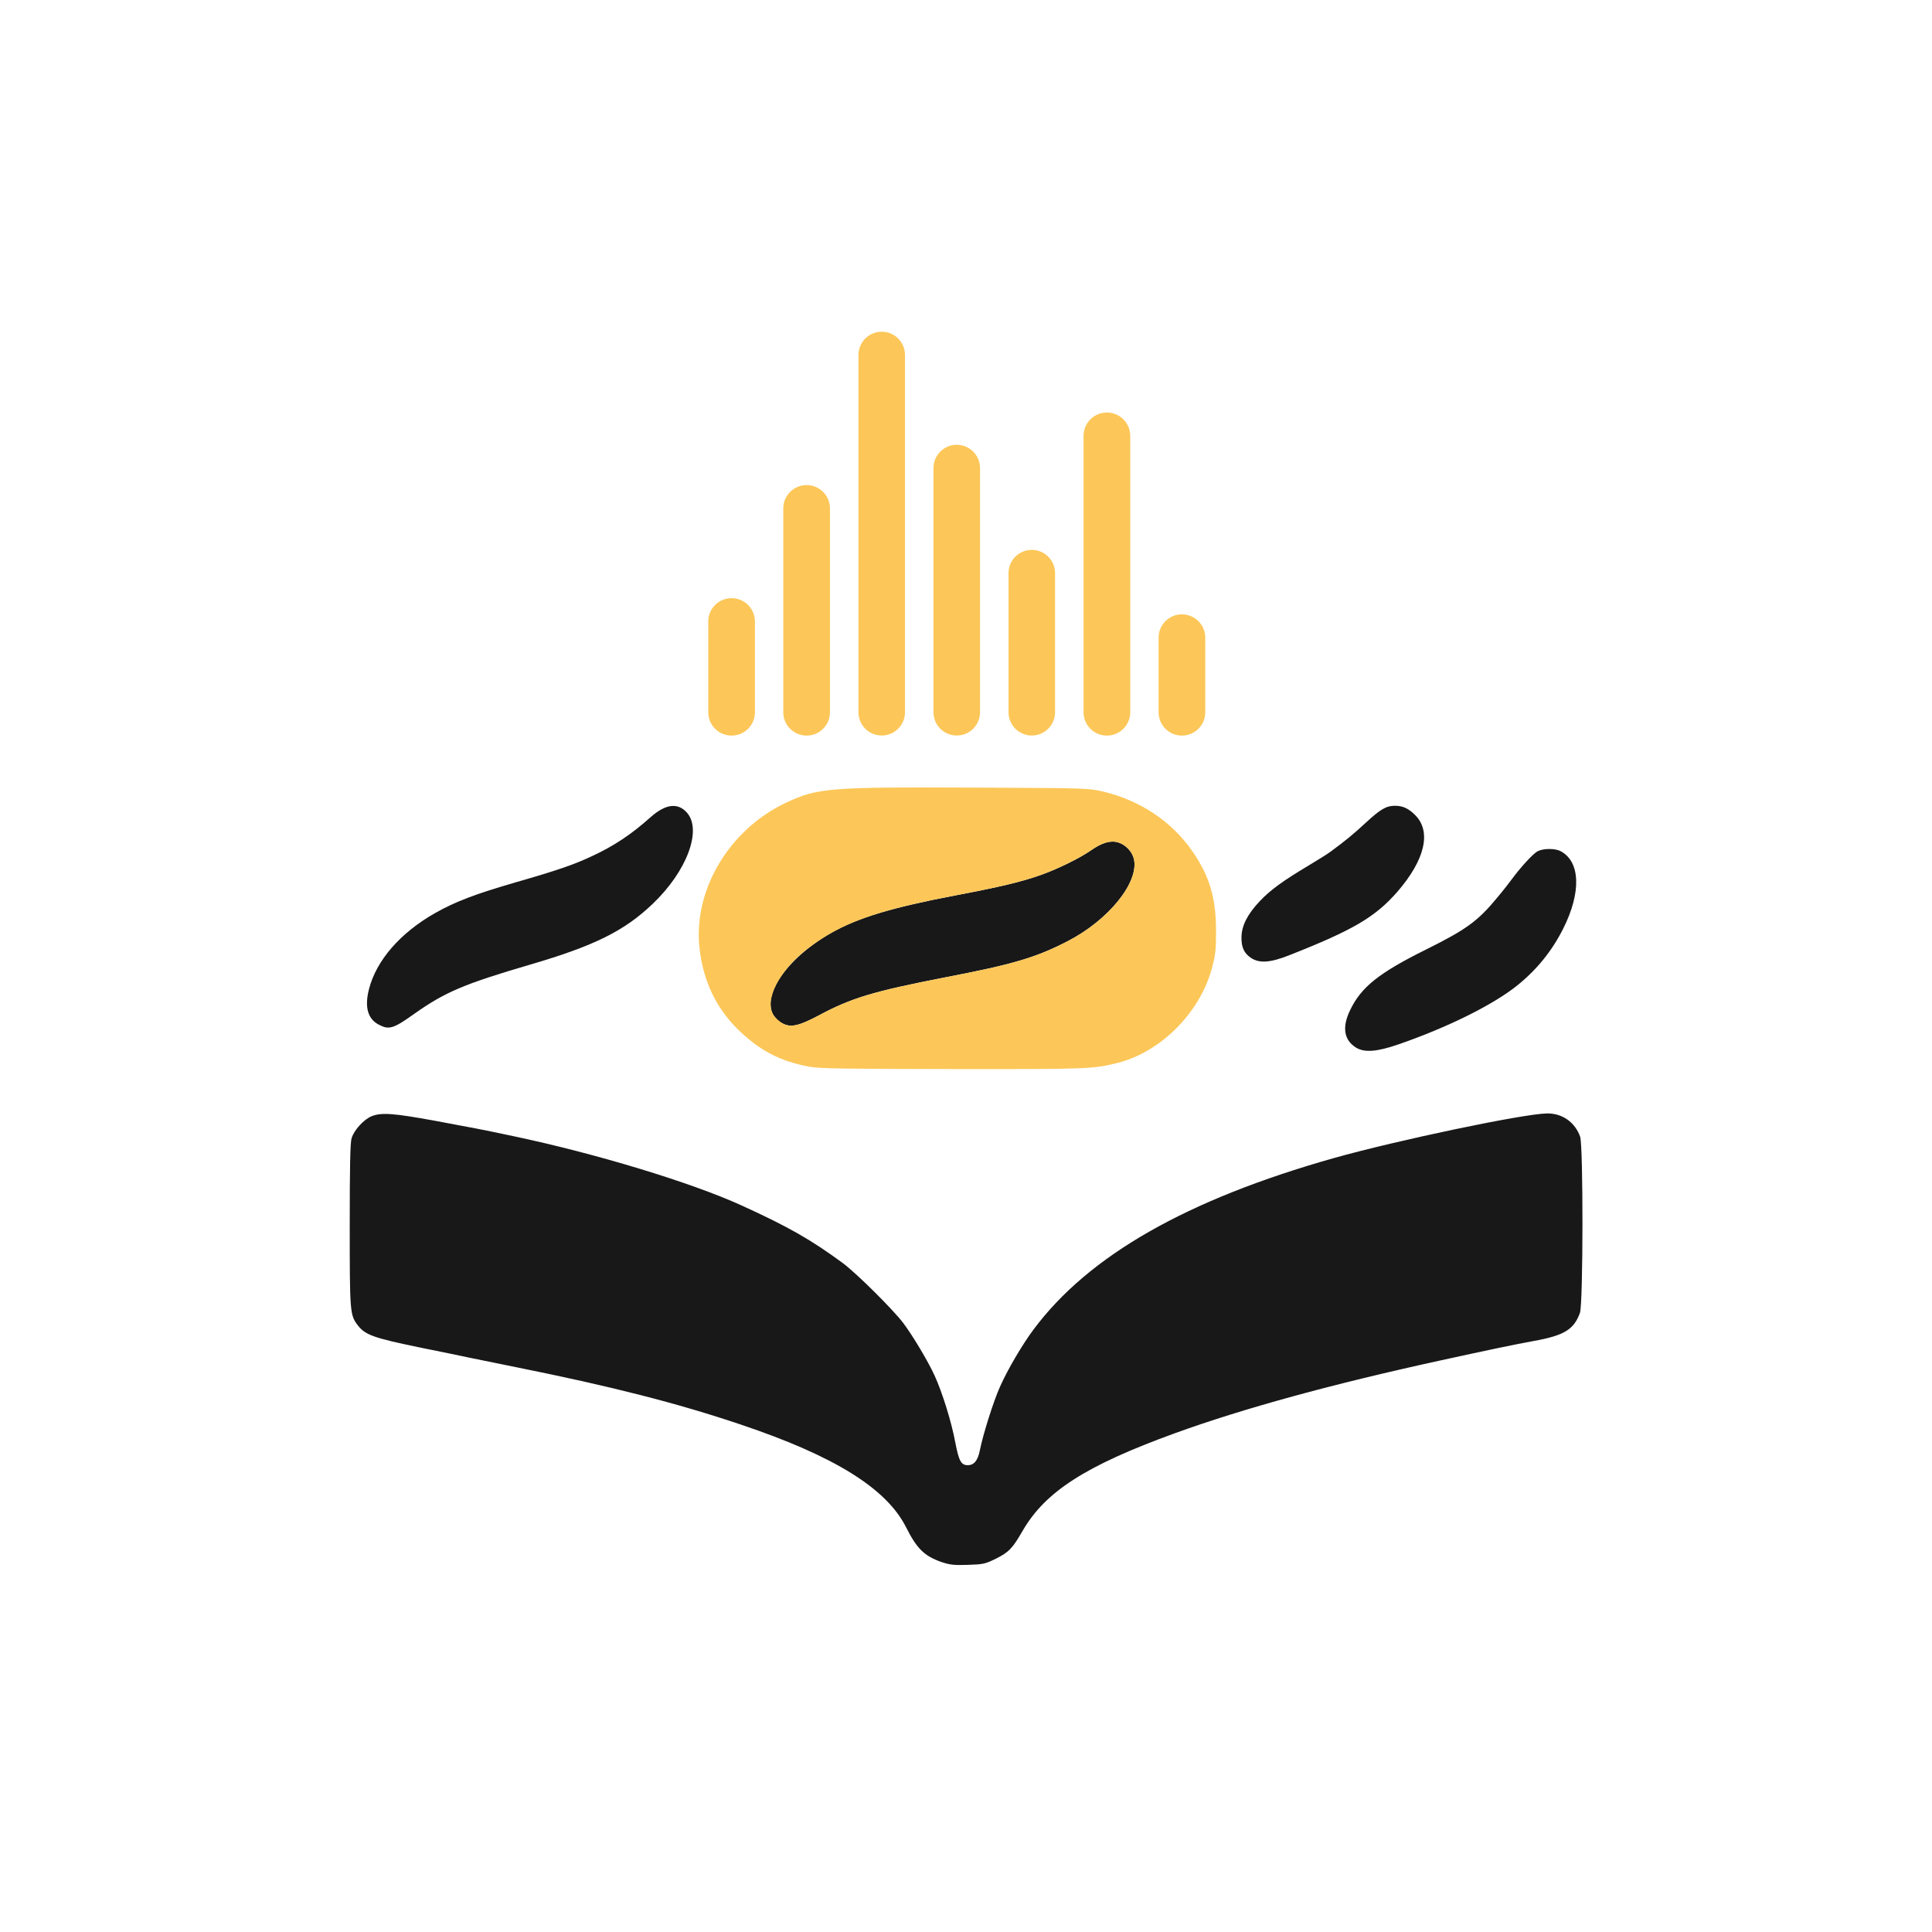
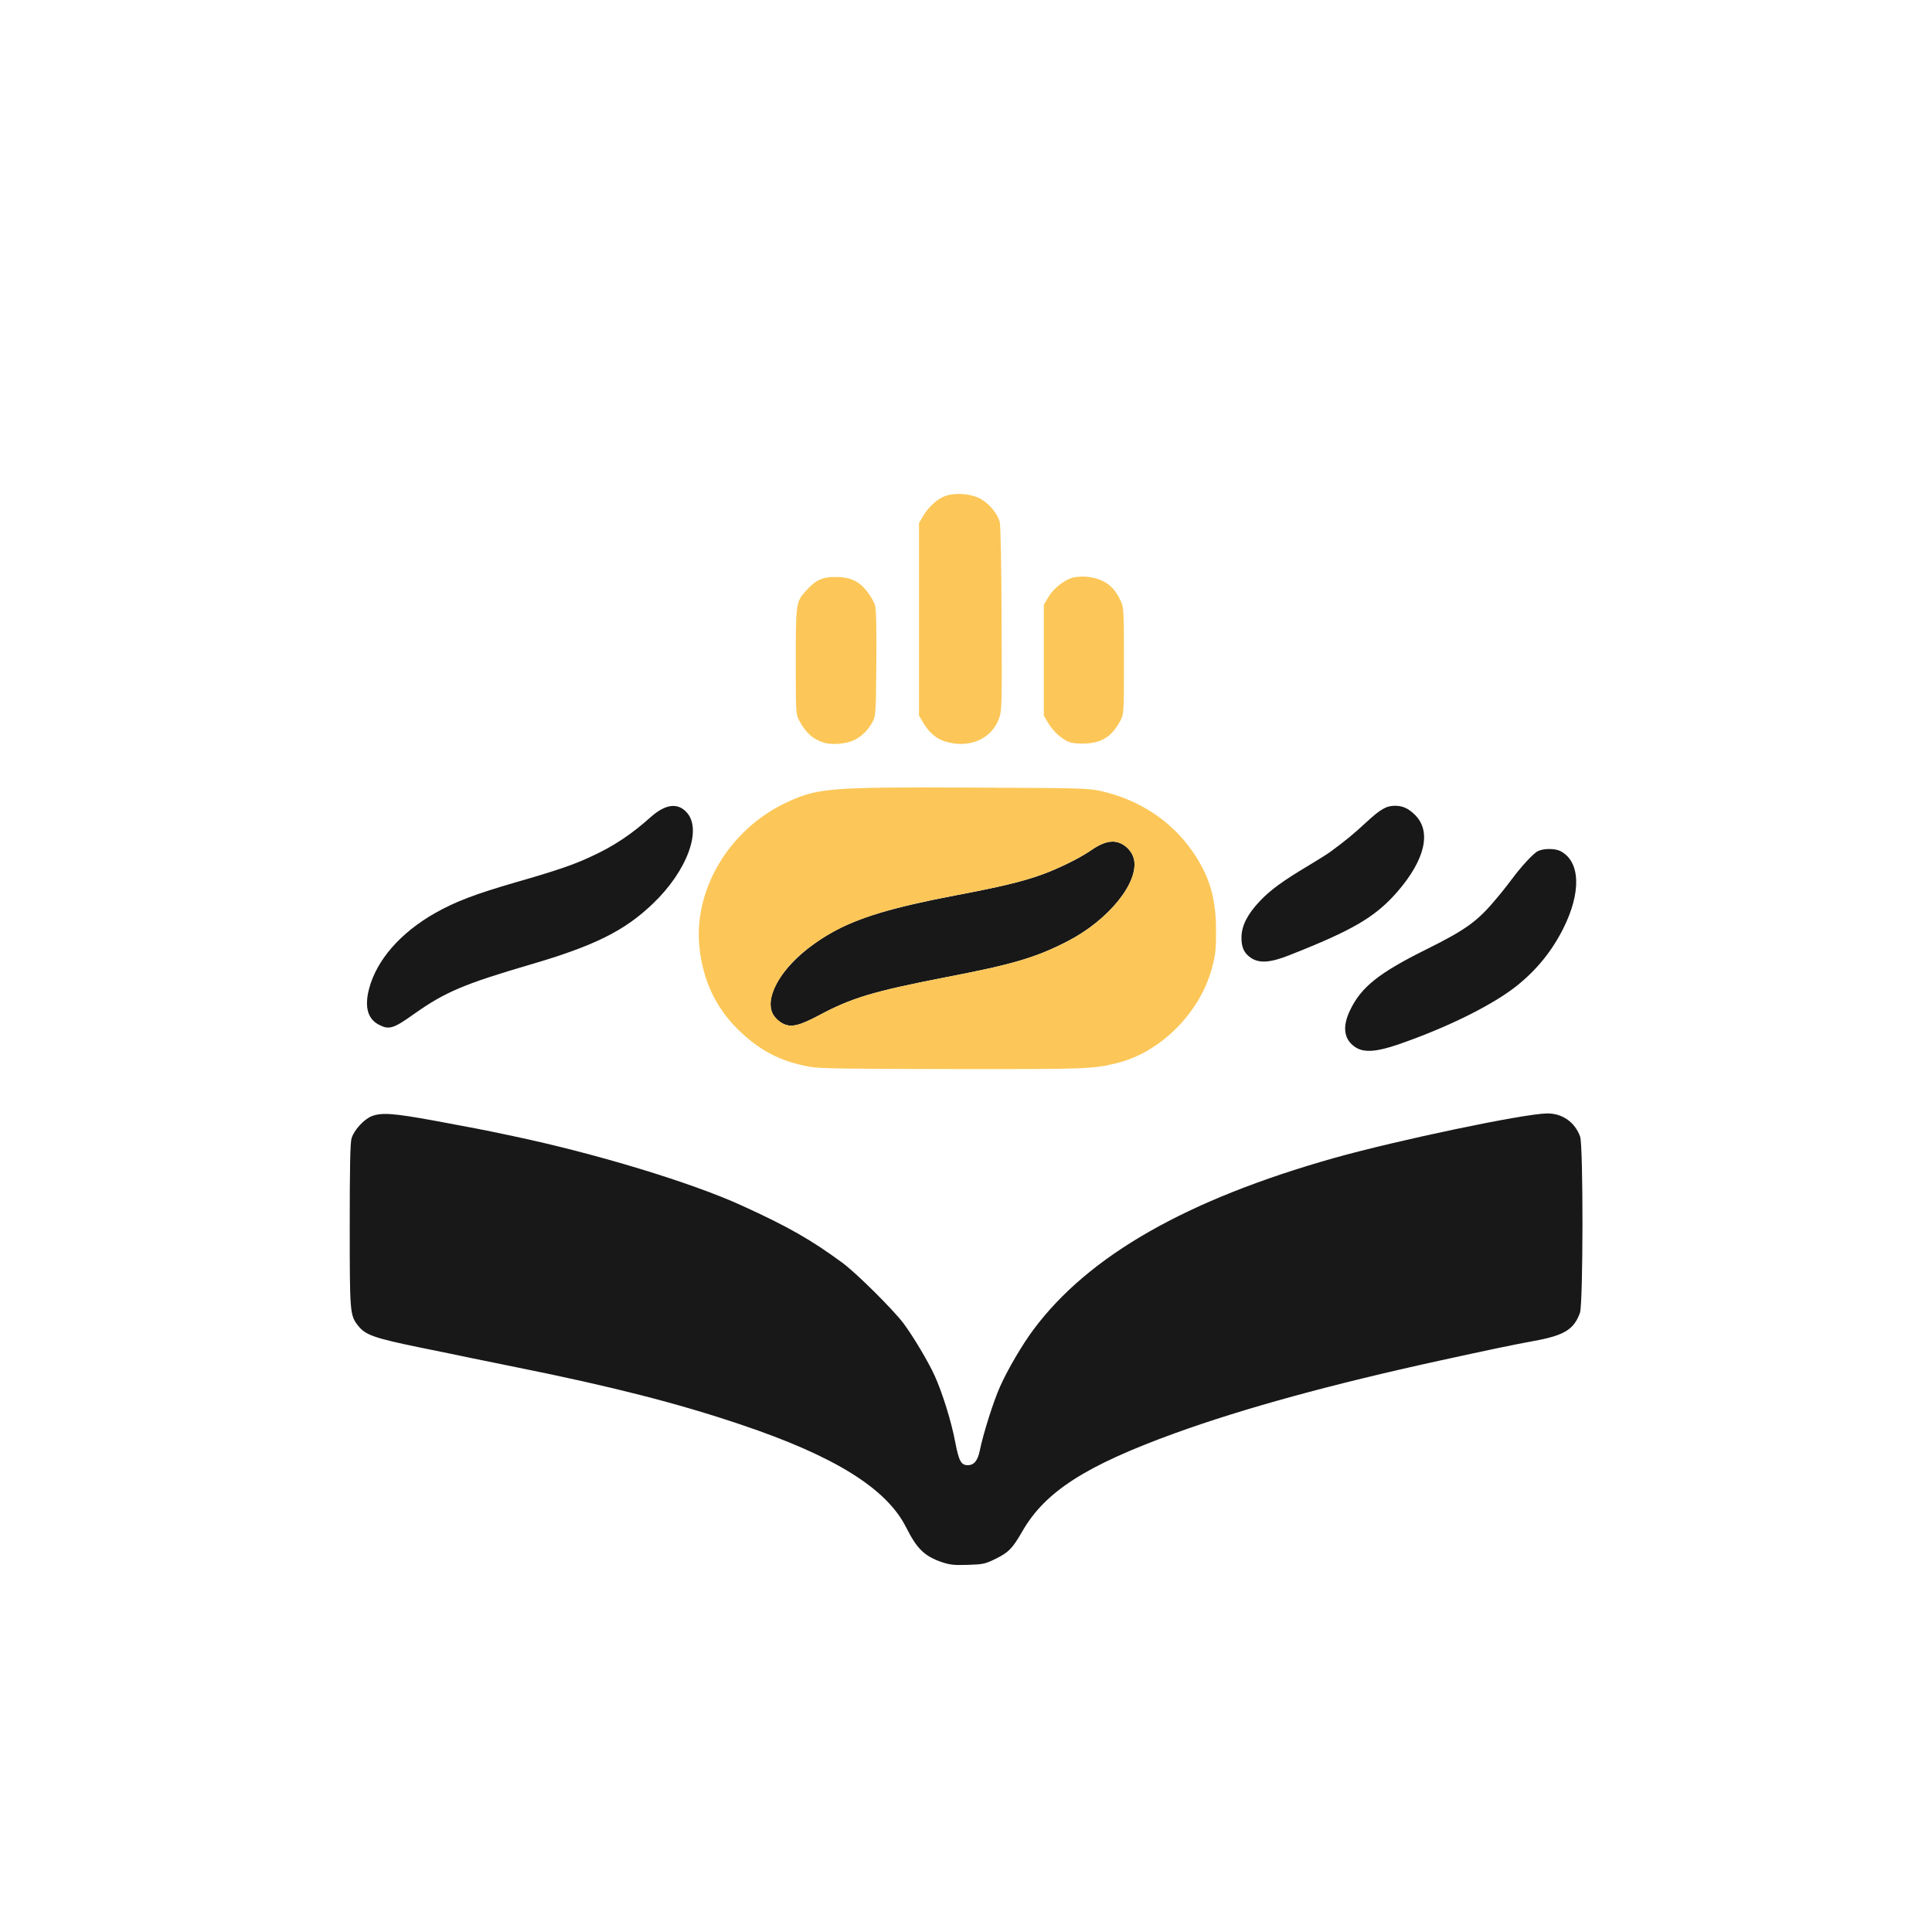
<svg xmlns="http://www.w3.org/2000/svg" viewBox="0 0 1254 1254" width="1254" height="1254">
  <path id="book" fill="#181819" fill-rule="evenodd" d="M610.9 1013.8C599.9 1009.9 595.1 1005.2 588.1 991.3C575.4 966.1 541.7 945.1 481.0 924.7C439.8 910.8 397.1 899.9 335.5 887.5C323.4 885.0 310.1 882.3 306.0 881.5C301.9 880.6 286.4 877.4 271.5 874.4C242.5 868.4 237.0 866.4 232.3 860.3C227.1 853.6 227.0 851.8 227.0 795.2C227.0 757.9 227.3 741.6 228.2 738.8C229.8 733.5 236.1 726.6 241.2 724.5C247.6 722.0 255.1 722.5 282.0 727.4C307.3 732.1 311.8 732.9 333.0 737.4C386.7 748.7 448.6 767.5 481.3 782.4C511.8 796.3 526.3 804.6 547.0 819.8C556.0 826.5 579.7 850.0 586.4 858.9C592.6 867.2 602.4 883.6 606.6 892.8C611.6 903.7 617.6 923.0 620.0 936.0C622.4 948.4 623.8 951.0 628.2 951.0C632.2 951.0 634.7 948.0 636.0 941.3C638.1 930.8 644.9 909.3 649.1 900.0C654.2 888.6 663.5 872.8 670.8 863.0C706.5 815.0 770.3 778.6 866.0 751.6C907.0 740.1 988.4 723.0 1004.0 722.7C1013.9 722.5 1022.2 728.3 1025.6 737.7C1027.7 743.6 1027.6 846.1 1025.5 852.1C1021.6 862.9 1015.4 866.8 995.5 870.4C982.3 872.8 967.6 875.9 935.5 882.9C864.5 898.4 807.2 914.1 762.5 930.3C704.7 951.3 678.5 968.1 663.7 993.7C657.2 1005.0 654.8 1007.5 646.4 1011.7C639.4 1015.1 638.2 1015.4 628.2 1015.7C619.0 1016.0 616.6 1015.7 610.9 1013.8Z" />
  <path id="pill-stroke" fill="#181819" fill-rule="evenodd" d="M508.0 664.3C489.4 654.7 505.3 625.0 539.5 605.5C556.7 595.7 579.0 589.0 620.5 581.1C649.9 575.5 662.8 572.4 675.6 567.9C686.3 564.1 700.5 557.2 708.0 552.0C715.3 546.9 720.8 545.3 725.8 546.8C730.7 548.3 734.9 552.8 736.0 557.6C739.4 572.7 719.5 597.3 692.8 611.0C672.4 621.5 657.7 625.9 613.4 634.4C566.7 643.5 552.7 647.7 531.4 659.1C518.6 665.9 513.3 667.1 508.0 664.3Z" />
  <path id="stroke-left-1" fill="#181819" fill-rule="evenodd" d="M246.1 665.2C238.7 661.5 236.5 653.7 239.5 642.0C244.3 623.3 259.8 605.5 282.3 592.7C295.8 585.1 307.9 580.5 335.0 572.6C361.5 565.0 372.5 561.2 383.8 555.9C398.4 549.2 409.9 541.5 422.4 530.3C432.0 521.8 440.0 520.8 445.9 527.5C455.8 538.8 445.8 565.5 423.8 586.5C405.5 604.1 385.8 613.9 344.4 626.0C301.1 638.7 288.9 643.9 268.8 658.1C255.4 667.7 252.5 668.5 246.1 665.2Z" />
  <path id="stroke-right-1" fill="#181819" fill-rule="evenodd" d="M811.9 621.7C807.5 618.7 805.7 614.9 805.8 608.3C805.9 600.9 809.6 593.5 817.6 585.0C824.6 577.6 832.6 571.8 849.5 561.7C855.5 558.1 861.9 554.1 863.6 552.8C873.8 545.3 878.6 541.3 886.6 533.9C896.0 525.2 899.8 523.0 905.4 523.0C910.4 523.0 914.0 524.6 918.3 528.8C929.3 539.5 925.1 557.9 907.0 578.8C892.7 595.2 878.2 603.7 837.1 619.9C824.6 624.9 817.4 625.4 811.9 621.7Z" />
  <path id="stroke-right-2" fill="#181819" fill-rule="evenodd" d="M880.2 680.0C872.3 675.1 870.9 666.7 876.4 655.5C883.5 640.7 895.0 631.5 925.4 616.4C951.8 603.3 959.2 597.9 971.9 582.5C975.6 578.1 979.8 572.7 981.4 570.5C987.0 562.9 995.2 553.9 998.1 552.5C1001.7 550.6 1009.3 550.6 1012.8 552.4C1025.8 559.1 1026.5 579.2 1014.6 602.8C1007.3 617.3 997.5 629.4 984.7 639.7C969.1 652.2 939.5 666.9 907.6 677.9C893.7 682.7 885.7 683.3 880.2 680.0Z" />
  <path id="pill" fill="#FCC758" fill-rule="evenodd" d="M525.5 692.4C506.3 688.9 492.6 681.7 478.4 667.6C464.6 653.8 456.5 636.6 454.1 616.0C449.6 578.0 473.1 538.4 510.4 520.9C530.8 511.4 538.1 510.8 631.5 511.2C704.5 511.5 706.7 511.6 715.7 513.7C740.1 519.5 760.5 533.1 774.0 552.6C785.1 568.7 789.3 582.8 789.3 604.5C789.3 616.6 788.9 619.9 786.6 628.5C778.8 657.4 753.3 682.9 725.4 689.9C709.5 693.9 705.5 694.0 618.3 693.9C549.2 693.8 532.0 693.6 525.5 692.4ZM531.4 659.1C552.7 647.7 566.7 643.5 613.4 634.4C657.7 625.9 672.4 621.5 692.8 611.0C719.5 597.3 739.4 572.7 736.0 557.6C734.9 552.8 730.7 548.3 725.8 546.8C720.8 545.3 715.3 546.9 708.0 552.0C700.5 557.2 686.3 564.1 675.6 567.9C662.8 572.4 649.9 575.5 620.5 581.1C568.3 591.0 545.9 599.1 524.3 615.7C505.7 629.9 495.7 649.4 502.2 659.0C503.5 660.9 506.1 663.3 508.0 664.3C513.3 667.1 518.6 665.9 531.4 659.1Z" />
-   <path id="bar-1" fill="#FCC758" fill-rule="evenodd" d="M459.7 403.4A15.1 15.1 0 0 1 490.0 403.4L490.0 462.3A15.1 15.1 0 0 1 459.7 462.3Z" />
-   <path id="bar-2" fill="#FCC758" fill-rule="evenodd" d="M508.4 330.0A15.1 15.1 0 0 1 538.7 330.0L538.7 462.3A15.1 15.1 0 0 1 508.4 462.3Z" />
-   <path id="bar-3" fill="#FCC758" fill-rule="evenodd" d="M557.2 230.4A15.1 15.1 0 0 1 587.4 230.4L587.4 462.3A15.1 15.1 0 0 1 557.2 462.3Z" />
-   <path id="bar-4" fill="#FCC758" fill-rule="evenodd" d="M605.9 303.8A15.1 15.1 0 0 1 636.1 303.8L636.1 462.3A15.1 15.1 0 0 1 605.9 462.3Z" />
-   <path id="bar-5" fill="#FCC758" fill-rule="evenodd" d="M654.6 372.0A15.1 15.1 0 0 1 684.8 372.0L684.8 462.3A15.1 15.1 0 0 1 654.6 462.3Z" />
-   <path id="bar-6" fill="#FCC758" fill-rule="evenodd" d="M703.3 282.9A15.1 15.1 0 0 1 733.6 282.9L733.6 462.3A15.1 15.1 0 0 1 703.3 462.3Z" />
-   <path id="bar-7" fill="#FCC758" fill-rule="evenodd" d="M752.0 413.9A15.1 15.1 0 0 1 782.3 413.9L782.3 462.3A15.1 15.1 0 0 1 752.0 462.3Z" />
+   <path id="bar-left" fill="#FCC758" fill-rule="evenodd" d="M535.0 482.1C527.7 479.9 523.0 475.7 518.7 467.6C516.6 463.6 516.5 462.6 516.5 429.5C516.5 391.7 516.7 390.6 522.9 383.7C529.4 376.5 533.5 374.5 542.0 374.5C551.9 374.5 557.4 377.0 562.9 384.0C565.1 386.8 567.4 390.9 568.0 393.1C568.7 395.7 569.0 409.0 568.8 430.8C568.5 463.1 568.4 464.7 566.4 468.5C562.9 474.9 557.8 479.4 552.0 481.3C546.6 483.1 539.3 483.4 535.0 482.1Z" />
+   <path id="bar-mid" fill="#FCC758" fill-rule="evenodd" d="M613.5 481.3C607.8 479.6 603.0 475.5 599.2 469.0L596.5 464.5L596.5 402.0L596.5 339.5L599.2 334.9C602.6 329.0 608.7 323.6 613.6 321.9C619.6 319.8 628.7 320.3 634.9 323.0C641.0 325.7 647.3 332.8 648.9 338.8C649.5 340.9 650.0 367.5 650.1 401.5C650.4 456.1 650.3 460.9 648.6 465.9C643.9 479.6 629.2 486.1 613.5 481.3Z" />
+   <path id="bar-right" fill="#FCC758" fill-rule="evenodd" d="M694.1 481.7C689.2 479.8 683.4 474.6 680.3 469.2L677.5 464.5L677.5 428.5L677.5 392.5L680.3 387.8C683.6 382.1 690.7 376.4 696.4 374.9C698.7 374.3 702.9 374.1 705.9 374.4C716.6 375.7 722.9 380.2 727.4 390.0C729.4 394.3 729.5 396.1 729.5 429.0C729.5 462.6 729.4 463.6 727.3 467.6C721.7 478.0 715.5 482.1 704.5 482.6C700.4 482.8 696.1 482.4 694.1 481.7Z" />
</svg>
